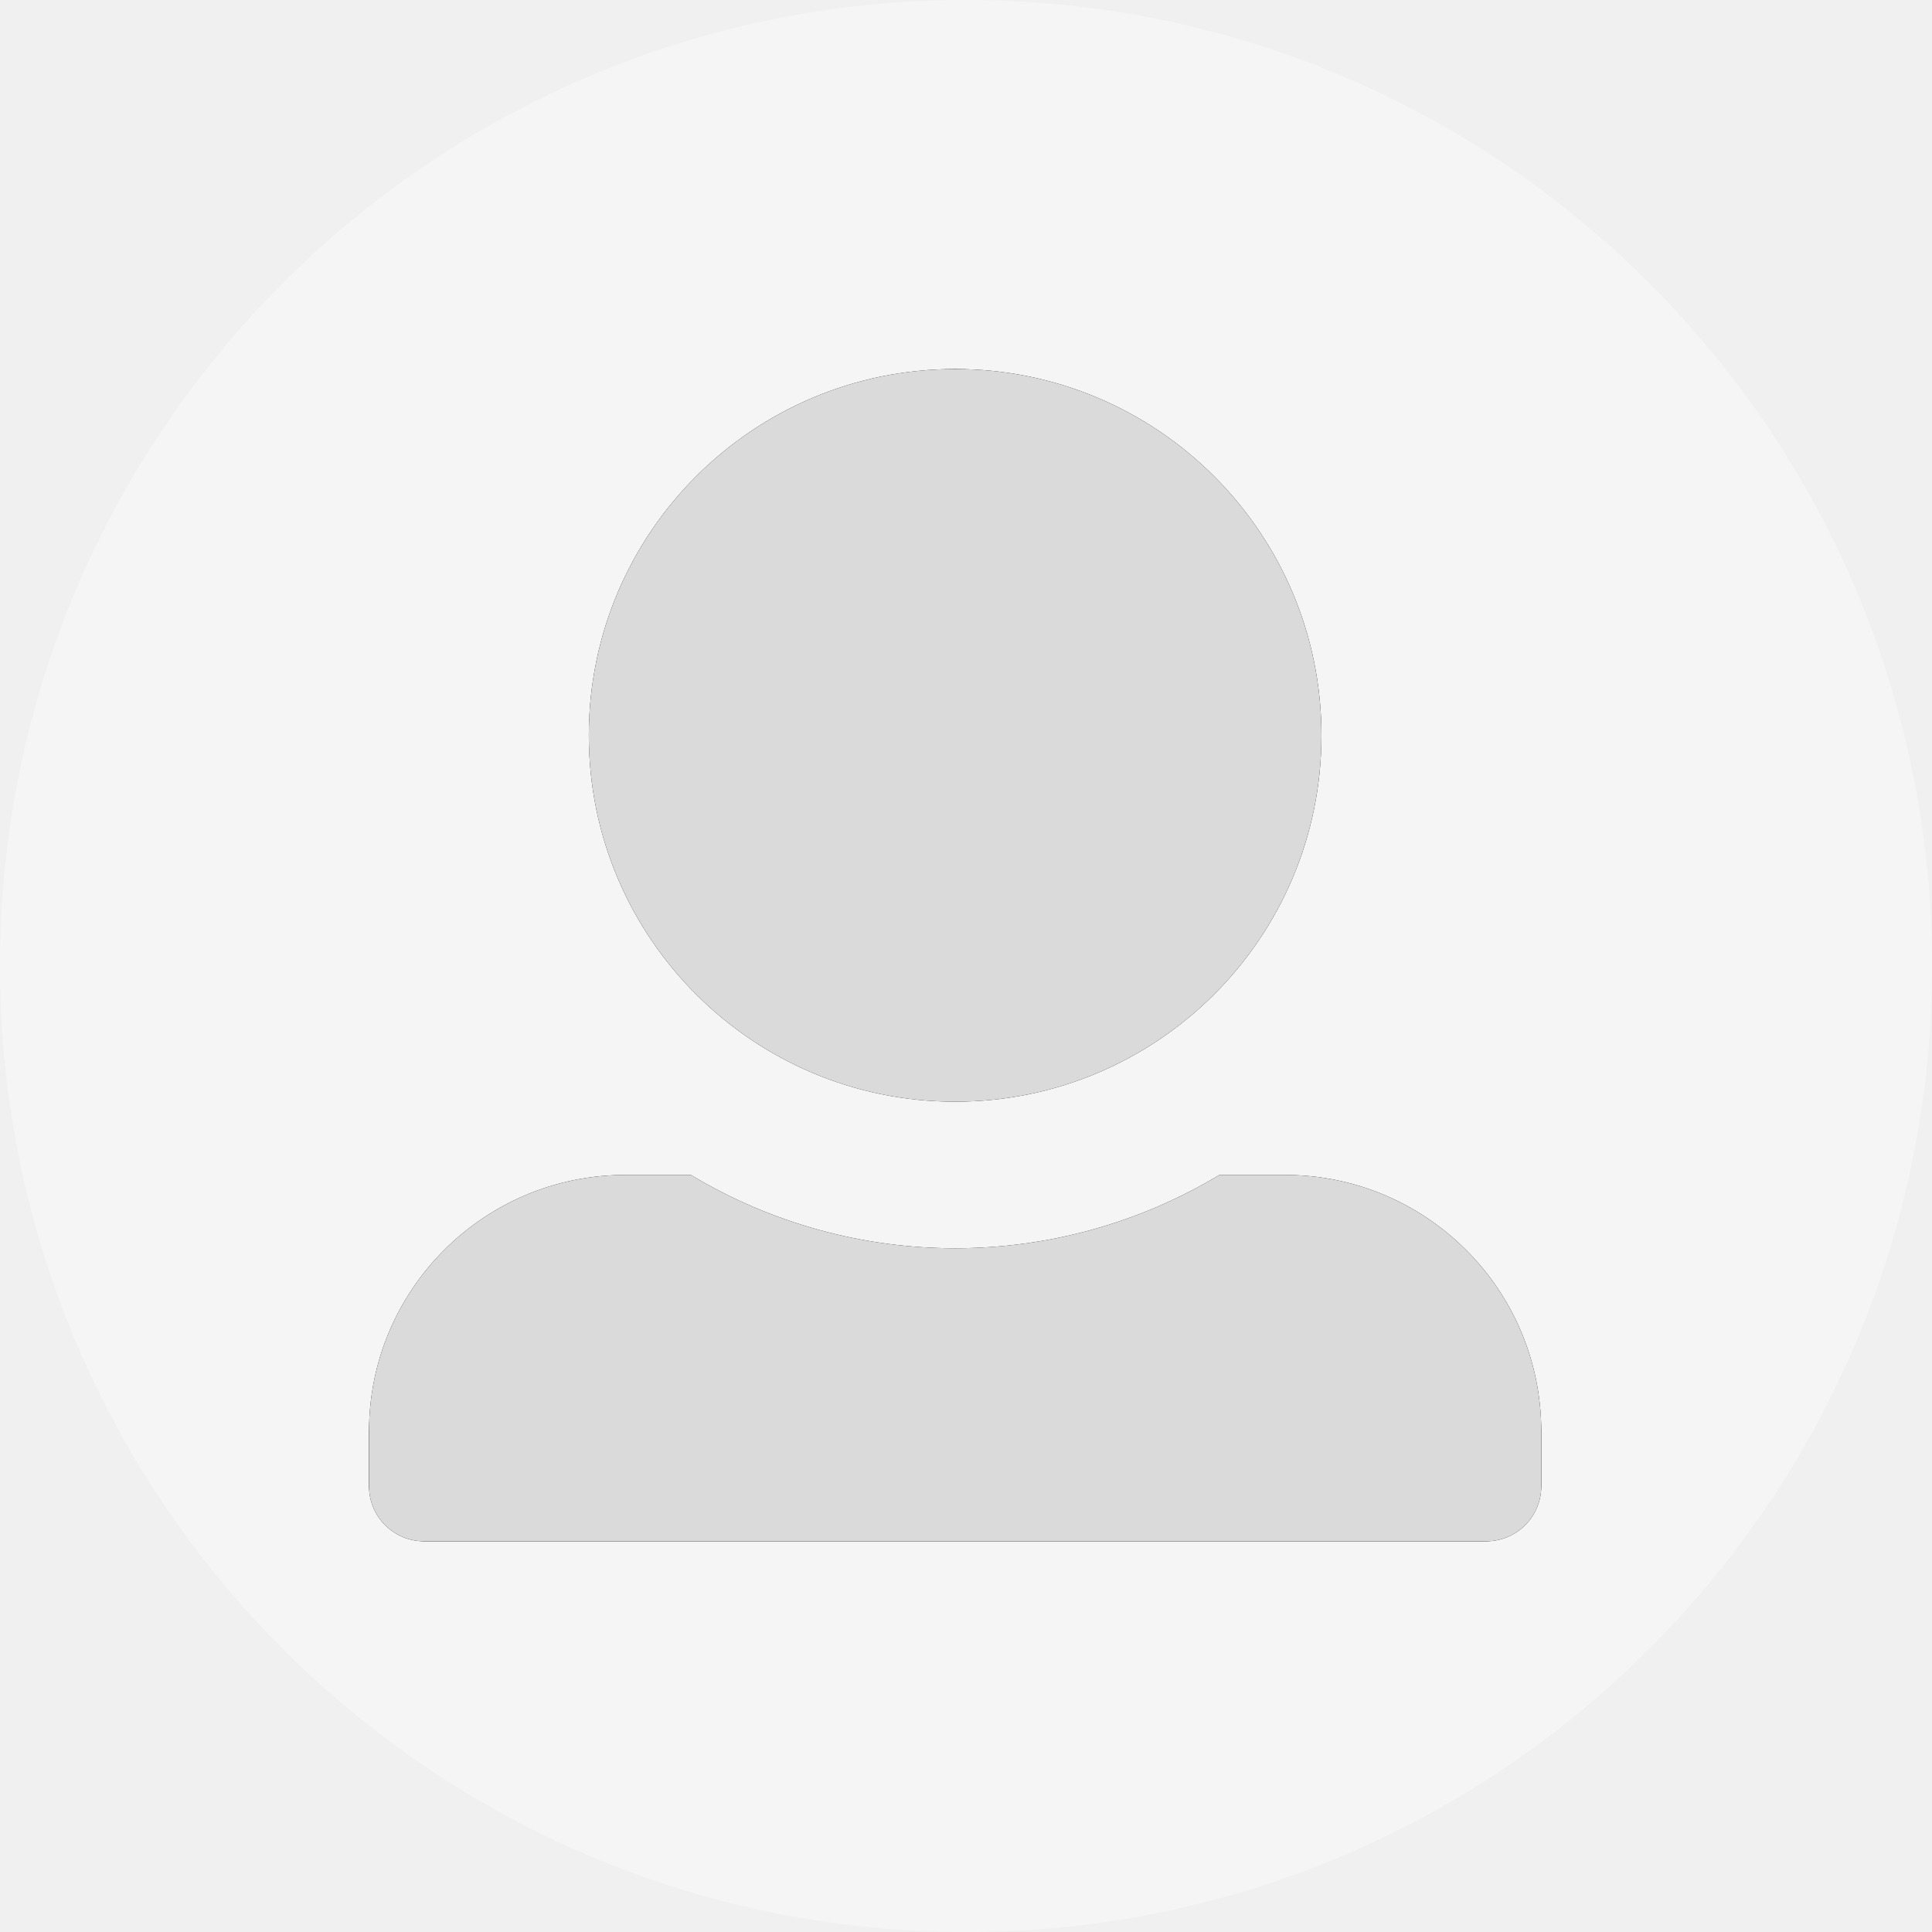
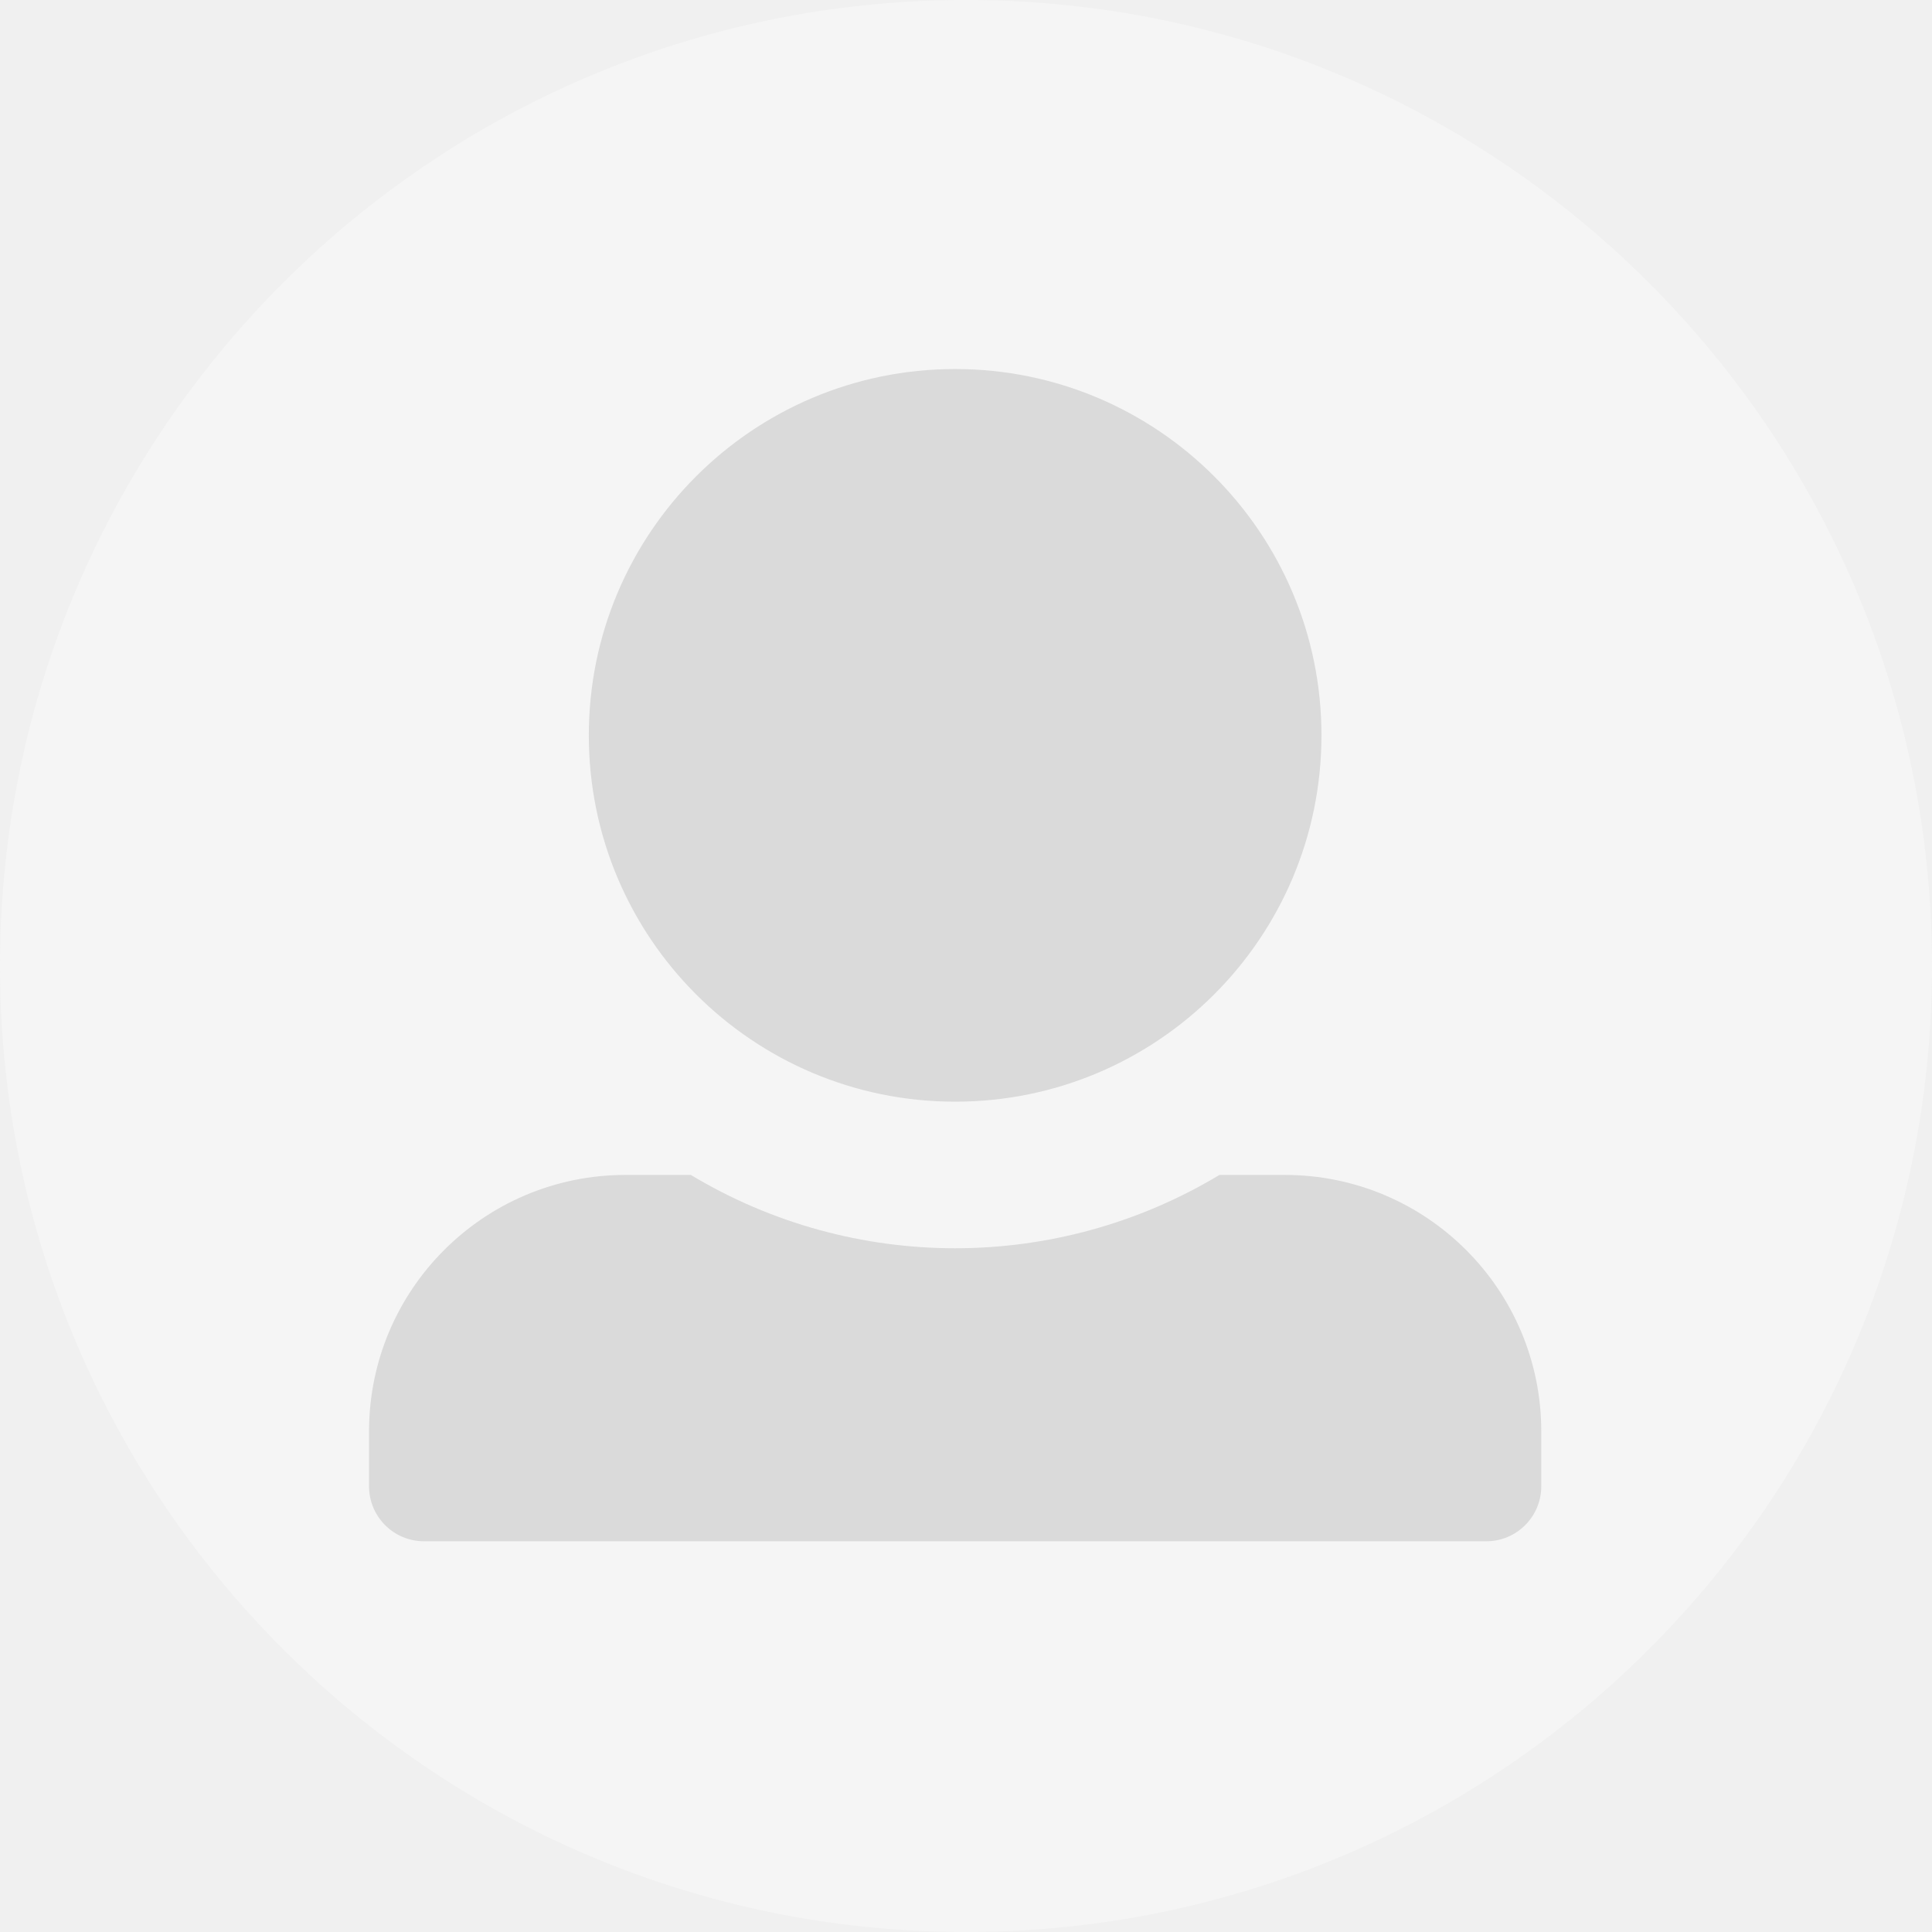
<svg xmlns="http://www.w3.org/2000/svg" width="70" height="70" viewBox="0 0 70 70" fill="none">
  <circle cx="35" cy="35" r="35" fill="#F5F5F5" />
-   <path fill-rule="evenodd" clip-rule="evenodd" d="M34.607 13.371C27.276 13.371 21.334 19.313 21.334 26.643C21.334 33.974 27.276 39.916 34.607 39.916C41.937 39.916 47.879 33.974 47.879 26.643C47.879 19.313 41.937 13.371 34.607 13.371ZM44.183 42.57H46.552C51.683 42.57 55.843 46.73 55.843 51.861V53.852C55.843 54.951 54.951 55.843 53.852 55.843H15.362C14.262 55.843 13.371 54.951 13.371 53.852V51.861C13.371 46.73 17.53 42.57 22.662 42.57H25.03C30.918 46.112 38.293 46.113 44.183 42.57Z" fill="black" />
-   <mask id="mask0" mask-type="alpha" maskUnits="userSpaceOnUse" x="13" y="13" width="43" height="43">
-     <path fill-rule="evenodd" clip-rule="evenodd" d="M34.607 13.371C27.276 13.371 21.334 19.313 21.334 26.643C21.334 33.974 27.276 39.916 34.607 39.916C41.937 39.916 47.879 33.974 47.879 26.643C47.879 19.313 41.937 13.371 34.607 13.371ZM44.183 42.57H46.552C51.683 42.57 55.843 46.73 55.843 51.861V53.852C55.843 54.951 54.951 55.843 53.852 55.843H15.362C14.262 55.843 13.371 54.951 13.371 53.852V51.861C13.371 46.73 17.53 42.57 22.662 42.57H25.03C30.918 46.112 38.293 46.113 44.183 42.57Z" fill="white" />
-   </mask>
-   <g mask="url(#mask0)">
-     <path fill-rule="evenodd" clip-rule="evenodd" d="M13.371 13.371H55.843V55.843H13.371V13.371Z" fill="#DADADA" />
-   </g>
+   <path fill-rule="evenodd" clip-rule="evenodd" d="M34.607 13.371C27.276 13.371 21.334 19.313 21.334 26.643C21.334 33.974 27.276 39.916 34.607 39.916C41.937 39.916 47.879 33.974 47.879 26.643C47.879 19.313 41.937 13.371 34.607 13.371ZM44.183 42.57H46.552C51.683 42.57 55.843 46.73 55.843 51.861V53.852C55.843 54.951 54.951 55.843 53.852 55.843H15.362C14.262 55.843 13.371 54.951 13.371 53.852V51.861C13.371 46.73 17.53 42.57 22.662 42.57H25.03C30.918 46.112 38.293 46.113 44.183 42.57Z" fill="#DADADA" />
</svg>
